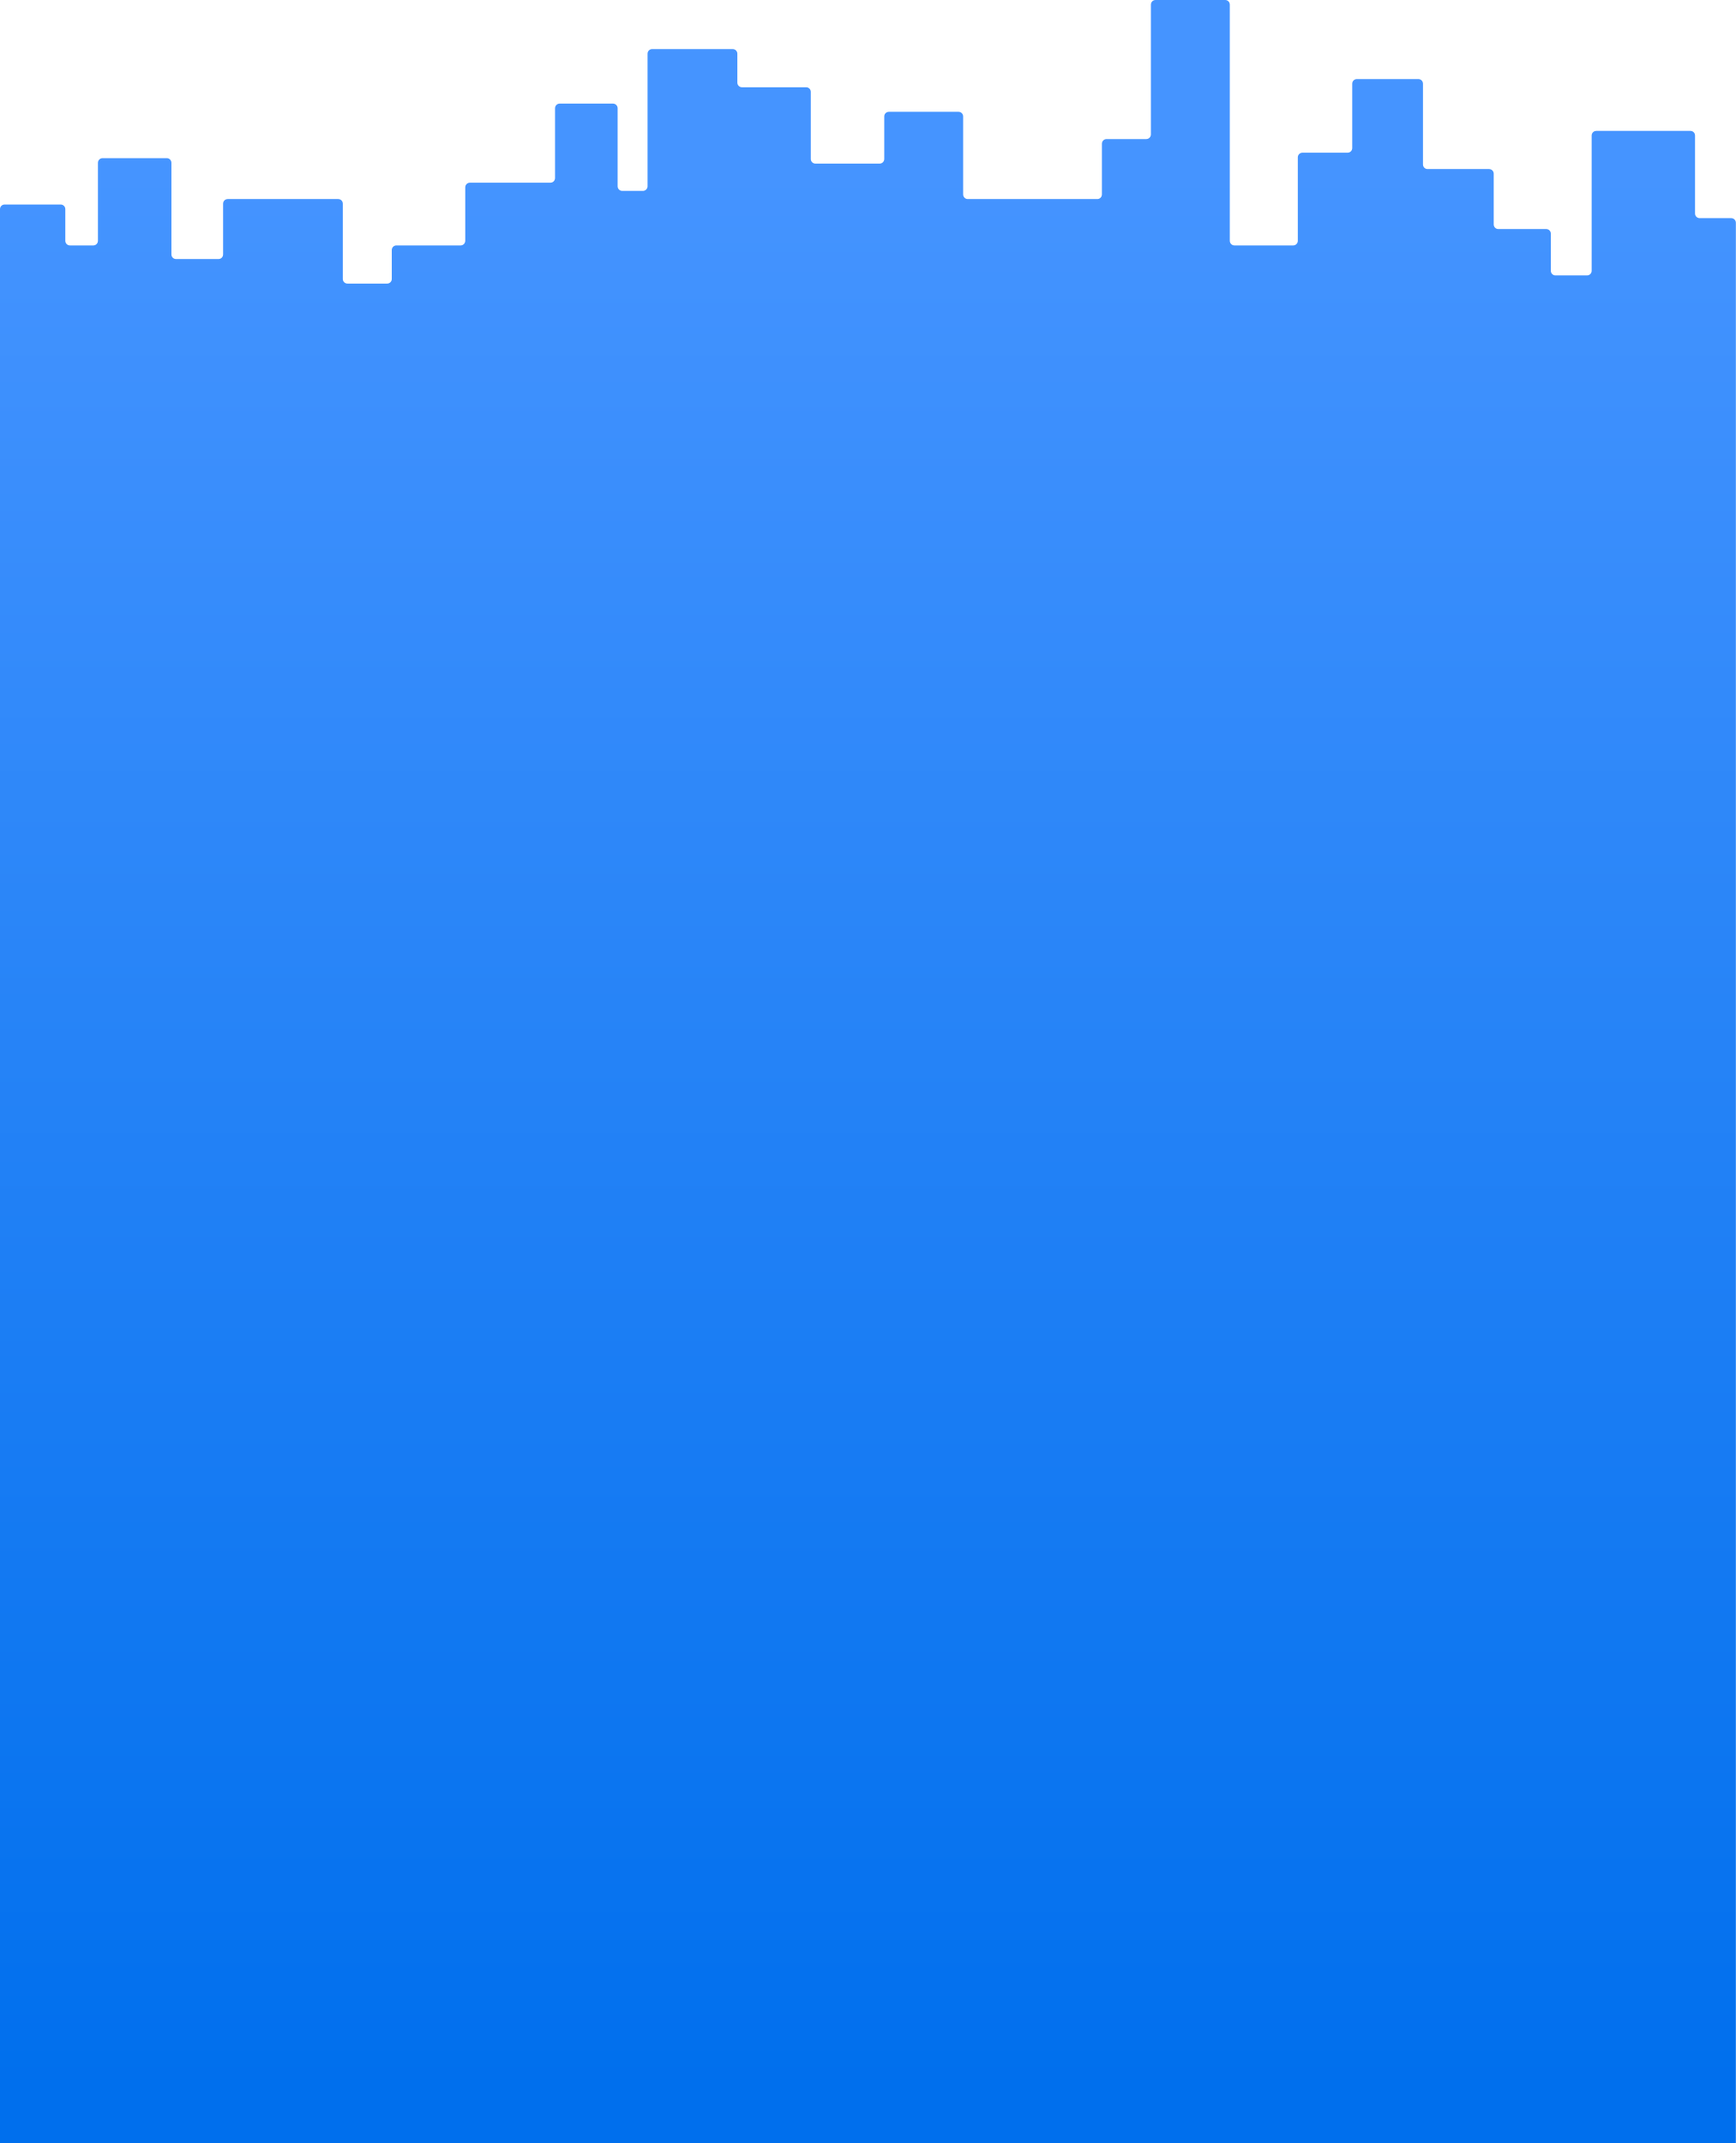
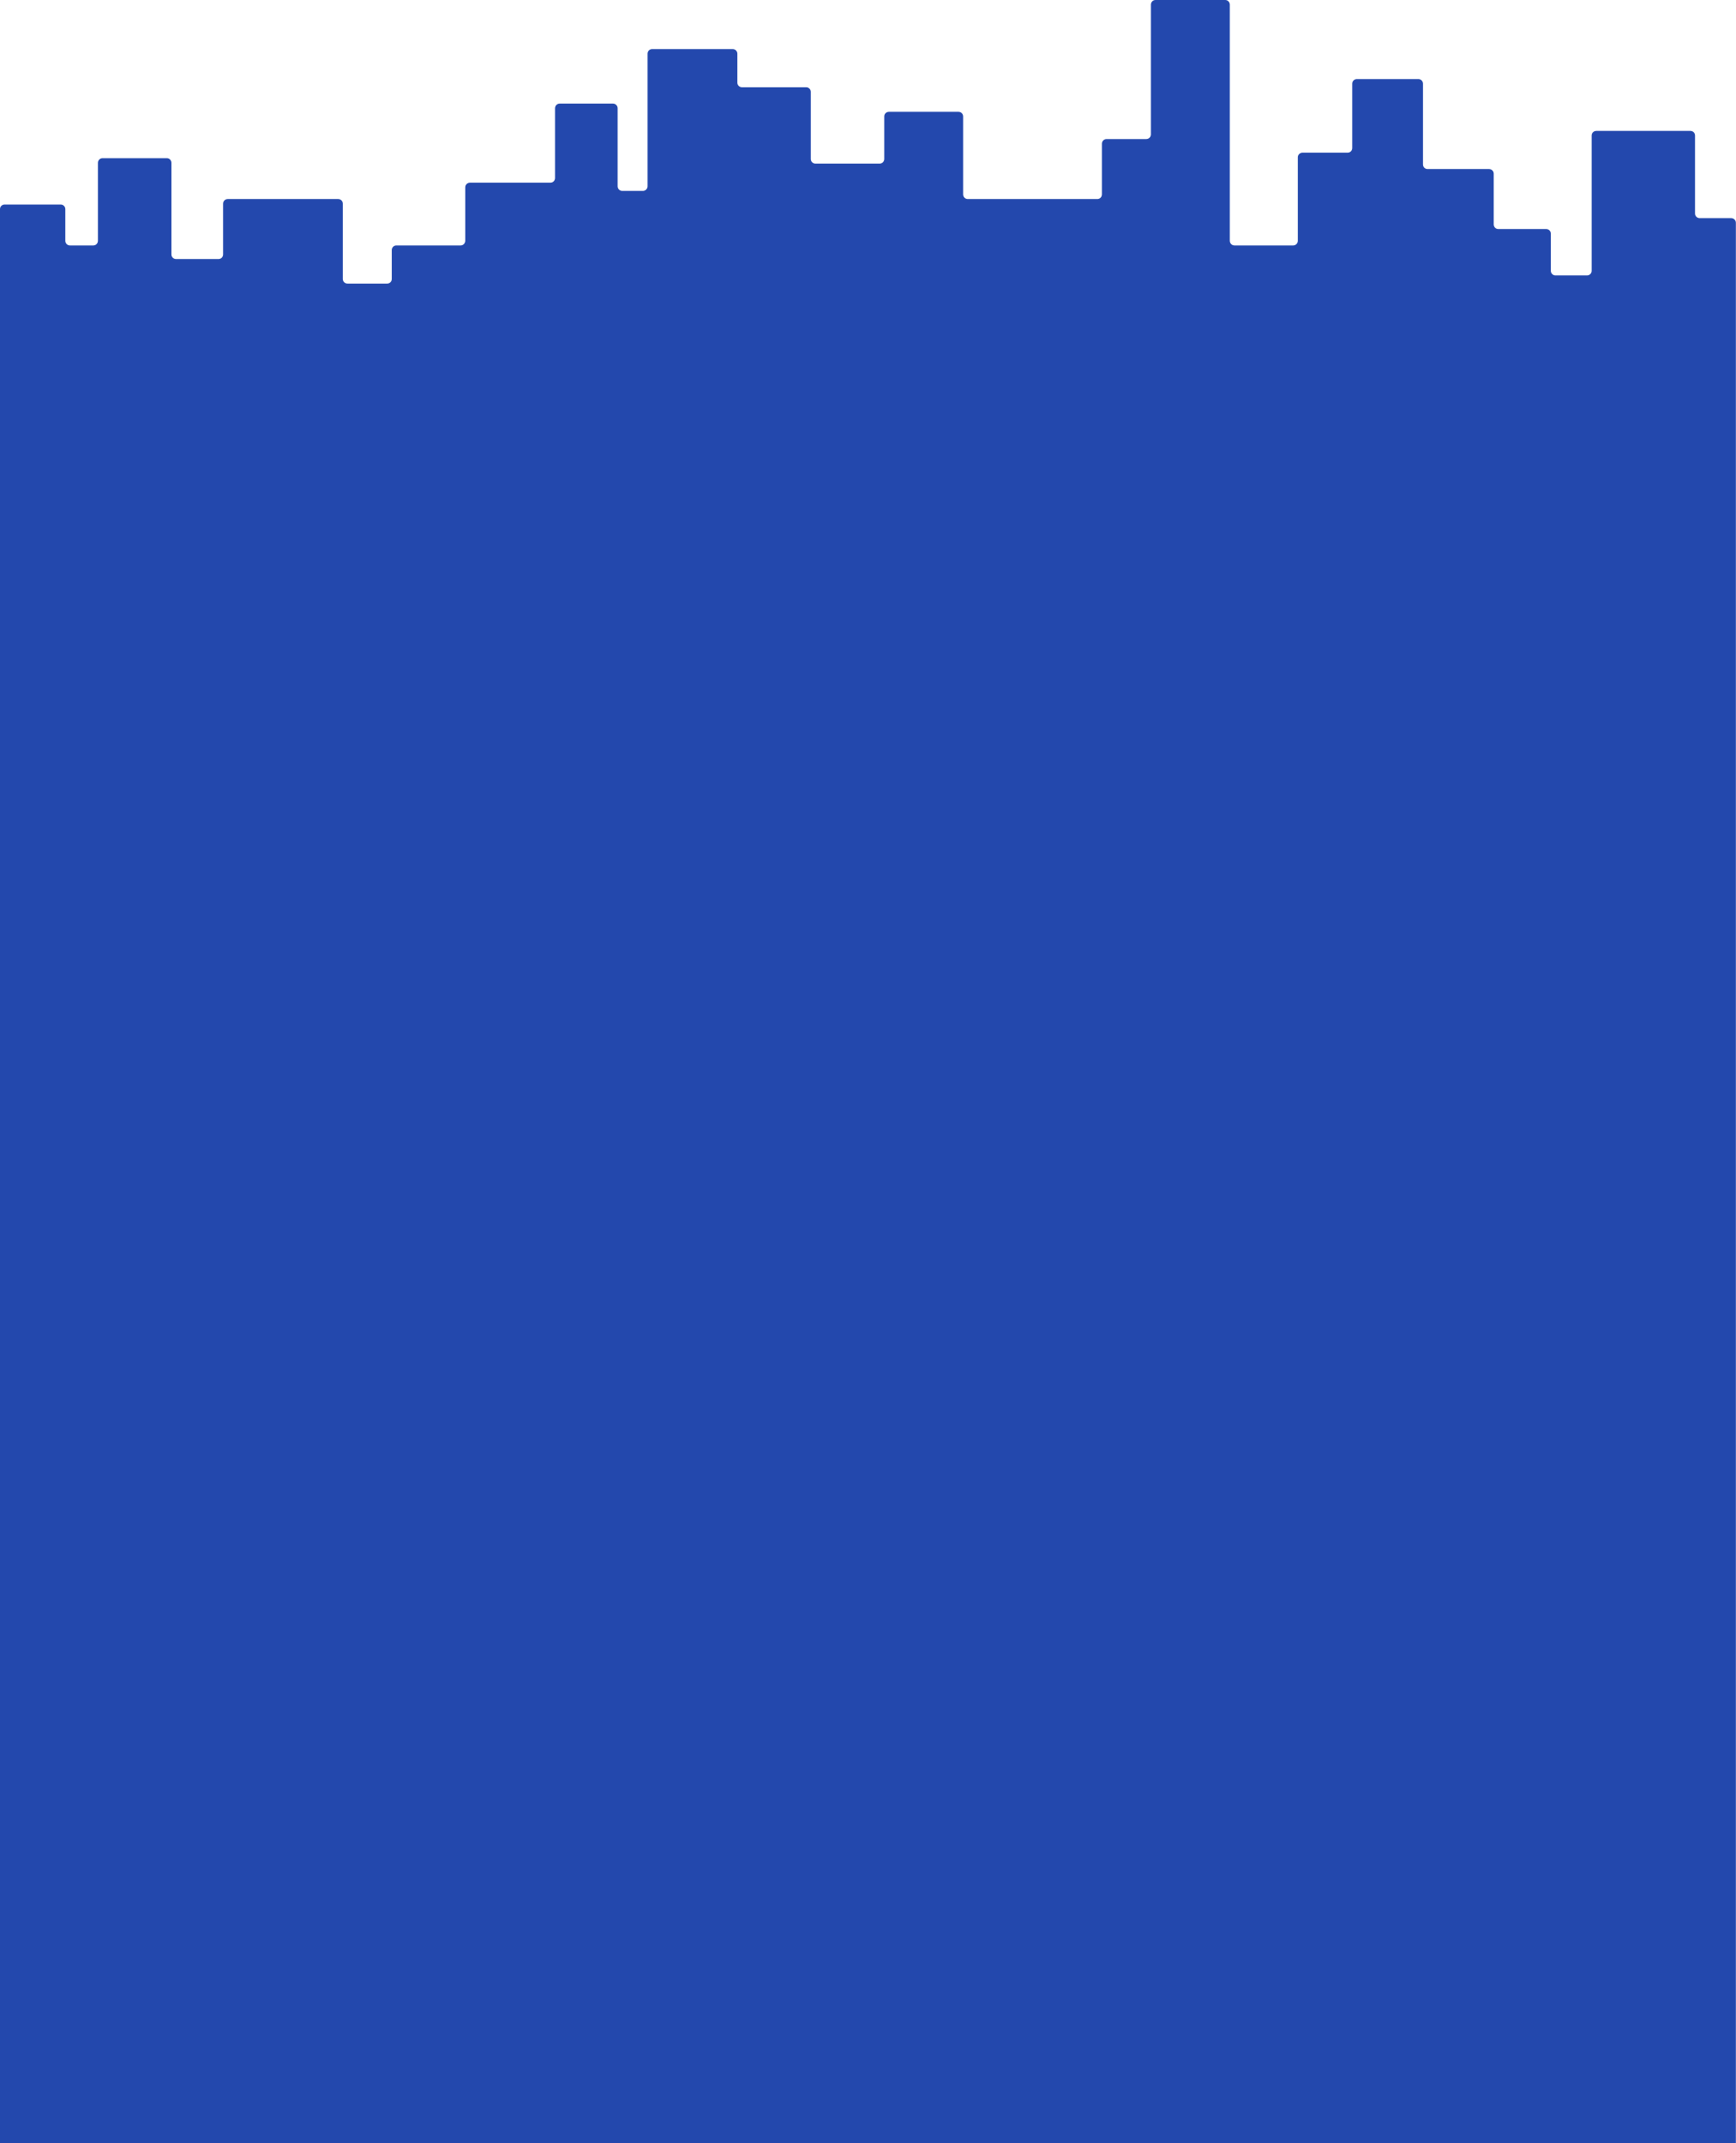
<svg xmlns="http://www.w3.org/2000/svg" width="375" height="463" viewBox="0 0 375 463" fill="none">
-   <path d="M13.107 44.186H1C0.448 44.186 0 44.634 0 45.186V481C0 481.552 0.448 482 1 482H374C374.552 482 375 481.552 375 481V48.132C375 47.58 374.552 47.132 374 47.132H367.183C366.631 47.132 366.183 46.684 366.183 46.132V29.279C366.183 28.727 365.736 28.279 365.183 28.279H344.848C344.296 28.279 343.848 28.727 343.848 29.279V58.504C343.848 59.056 343.4 59.504 342.848 59.504H336.031C335.479 59.504 335.031 59.056 335.031 58.504V50.488C335.031 49.936 334.584 49.488 334.031 49.488H323.688C323.136 49.488 322.688 49.041 322.688 48.488V37.527C322.688 36.975 322.24 36.527 321.688 36.527H308.406C307.854 36.527 307.406 36.079 307.406 35.527V18.085C307.406 17.533 306.958 17.085 306.406 17.085H293.124C292.572 17.085 292.124 17.533 292.124 18.085V31.992C292.124 32.544 291.676 32.992 291.124 32.992H281.368C280.816 32.992 280.368 33.44 280.368 33.992V52.023C280.368 52.575 279.921 53.023 279.368 53.023H266.674C266.122 53.023 265.674 52.575 265.674 52.023V1C265.674 0.448 265.226 0 264.674 0H249.629C249.076 0 248.629 0.448 248.629 1V29.047C248.629 29.599 248.181 30.047 247.629 30.047H239.049C238.496 30.047 238.049 30.494 238.049 31.047V42.008C238.049 42.56 237.601 43.008 237.049 43.008H209.072C208.52 43.008 208.072 42.56 208.072 42.008V25.155C208.072 24.603 207.624 24.155 207.072 24.155H192.027C191.474 24.155 191.027 24.603 191.027 25.155V34.349C191.027 34.901 190.579 35.349 190.027 35.349H176.157C175.604 35.349 175.157 34.901 175.157 34.349V19.853C175.157 19.3 174.709 18.853 174.157 18.853H160.287C159.735 18.853 159.287 18.405 159.287 17.853V11.605C159.287 11.052 158.839 10.605 158.287 10.605H140.89C140.338 10.605 139.89 11.052 139.89 11.605V40.24C139.89 40.793 139.443 41.24 138.89 41.24H134.425C133.872 41.24 133.425 40.793 133.425 40.24V23.388C133.425 22.835 132.977 22.388 132.425 22.388H120.906C120.354 22.388 119.906 22.835 119.906 23.388V38.473C119.906 39.025 119.458 39.473 118.906 39.473H101.509C100.957 39.473 100.509 39.921 100.509 40.473V52.023C100.509 52.575 100.062 53.023 99.509 53.023H85.639C85.087 53.023 84.639 53.471 84.639 54.023V60.271C84.639 60.824 84.192 61.271 83.639 61.271H75.06C74.507 61.271 74.06 60.824 74.06 60.271V44.008C74.06 43.456 73.612 43.008 73.06 43.008H49.197C48.645 43.008 48.197 43.456 48.197 44.008V54.969C48.197 55.521 47.75 55.969 47.197 55.969H38.03C37.477 55.969 37.03 55.521 37.03 54.969V35.17C37.03 34.618 36.582 34.17 36.03 34.17H22.16C21.608 34.17 21.16 34.618 21.16 35.17V52.023C21.16 52.575 20.712 53.023 20.16 53.023H15.107C14.554 53.023 14.107 52.575 14.107 52.023V45.186C14.107 44.634 13.659 44.186 13.107 44.186Z" fill="url(#paint0_linear_292_7060)" />
-   <defs>
-     <linearGradient id="paint0_linear_292_7060" x1="187.5" y1="0" x2="187.5" y2="482" gradientUnits="userSpaceOnUse">
-       <stop offset="0.078" stop-color="#4594FF" />
-       <stop offset="0.938" stop-color="#006FED" />
-     </linearGradient>
-   </defs>
+   <path d="M13.107 44.186H1C0.448 44.186 0 44.634 0 45.186V481C0 481.552 0.448 482 1 482H374C374.552 482 375 481.552 375 481V48.132C375 47.58 374.552 47.132 374 47.132H367.183C366.631 47.132 366.183 46.684 366.183 46.132V29.279C366.183 28.727 365.736 28.279 365.183 28.279H344.848C344.296 28.279 343.848 28.727 343.848 29.279V58.504C343.848 59.056 343.4 59.504 342.848 59.504H336.031C335.479 59.504 335.031 59.056 335.031 58.504V50.488C335.031 49.936 334.584 49.488 334.031 49.488H323.688C323.136 49.488 322.688 49.041 322.688 48.488V37.527C322.688 36.975 322.24 36.527 321.688 36.527H308.406C307.854 36.527 307.406 36.079 307.406 35.527V18.085C307.406 17.533 306.958 17.085 306.406 17.085H293.124C292.572 17.085 292.124 17.533 292.124 18.085V31.992C292.124 32.544 291.676 32.992 291.124 32.992H281.368C280.816 32.992 280.368 33.44 280.368 33.992V52.023C280.368 52.575 279.921 53.023 279.368 53.023H266.674C266.122 53.023 265.674 52.575 265.674 52.023V1C265.674 0.448 265.226 0 264.674 0H249.629C249.076 0 248.629 0.448 248.629 1V29.047C248.629 29.599 248.181 30.047 247.629 30.047H239.049C238.496 30.047 238.049 30.494 238.049 31.047V42.008C238.049 42.56 237.601 43.008 237.049 43.008H209.072C208.52 43.008 208.072 42.56 208.072 42.008V25.155C208.072 24.603 207.624 24.155 207.072 24.155H192.027C191.474 24.155 191.027 24.603 191.027 25.155V34.349C191.027 34.901 190.579 35.349 190.027 35.349H176.157C175.604 35.349 175.157 34.901 175.157 34.349V19.853C175.157 19.3 174.709 18.853 174.157 18.853H160.287C159.735 18.853 159.287 18.405 159.287 17.853V11.605C159.287 11.052 158.839 10.605 158.287 10.605H140.89C140.338 10.605 139.89 11.052 139.89 11.605V40.24C139.89 40.793 139.443 41.24 138.89 41.24H134.425C133.872 41.24 133.425 40.793 133.425 40.24V23.388C133.425 22.835 132.977 22.388 132.425 22.388H120.906C120.354 22.388 119.906 22.835 119.906 23.388V38.473C119.906 39.025 119.458 39.473 118.906 39.473H101.509C100.957 39.473 100.509 39.921 100.509 40.473V52.023C100.509 52.575 100.062 53.023 99.509 53.023H85.639C85.087 53.023 84.639 53.471 84.639 54.023V60.271C84.639 60.824 84.192 61.271 83.639 61.271H75.06C74.507 61.271 74.06 60.824 74.06 60.271V44.008C74.06 43.456 73.612 43.008 73.06 43.008H49.197C48.645 43.008 48.197 43.456 48.197 44.008V54.969C48.197 55.521 47.75 55.969 47.197 55.969H38.03C37.477 55.969 37.03 55.521 37.03 54.969V35.17C37.03 34.618 36.582 34.17 36.03 34.17H22.16C21.608 34.17 21.16 34.618 21.16 35.17V52.023C21.16 52.575 20.712 53.023 20.16 53.023H15.107C14.554 53.023 14.107 52.575 14.107 52.023V45.186C14.107 44.634 13.659 44.186 13.107 44.186Z" fill="#2348AD" />
</svg>
